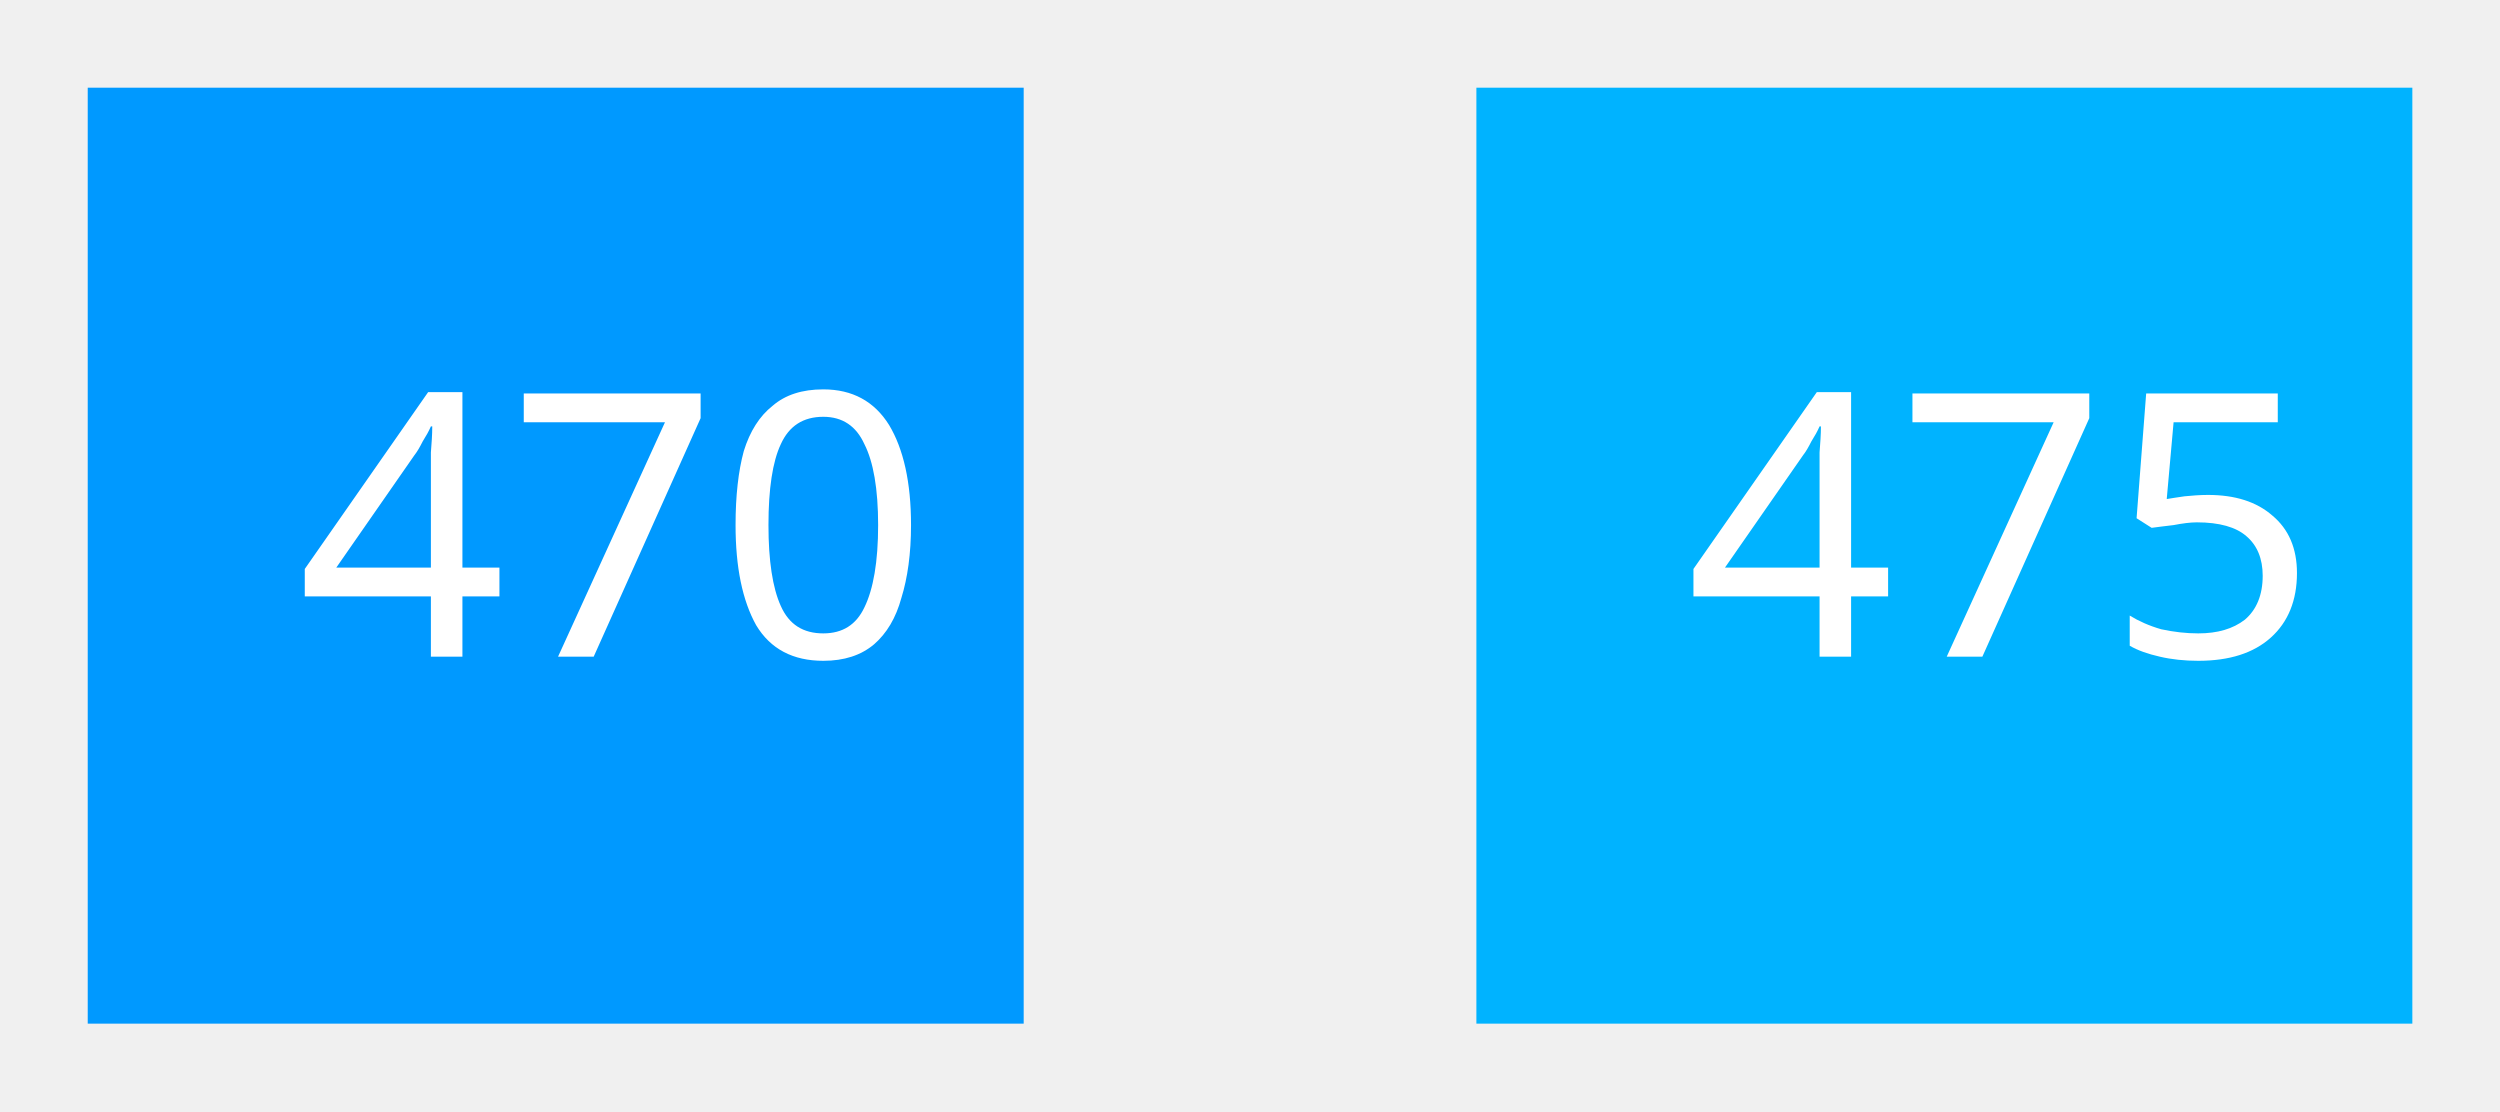
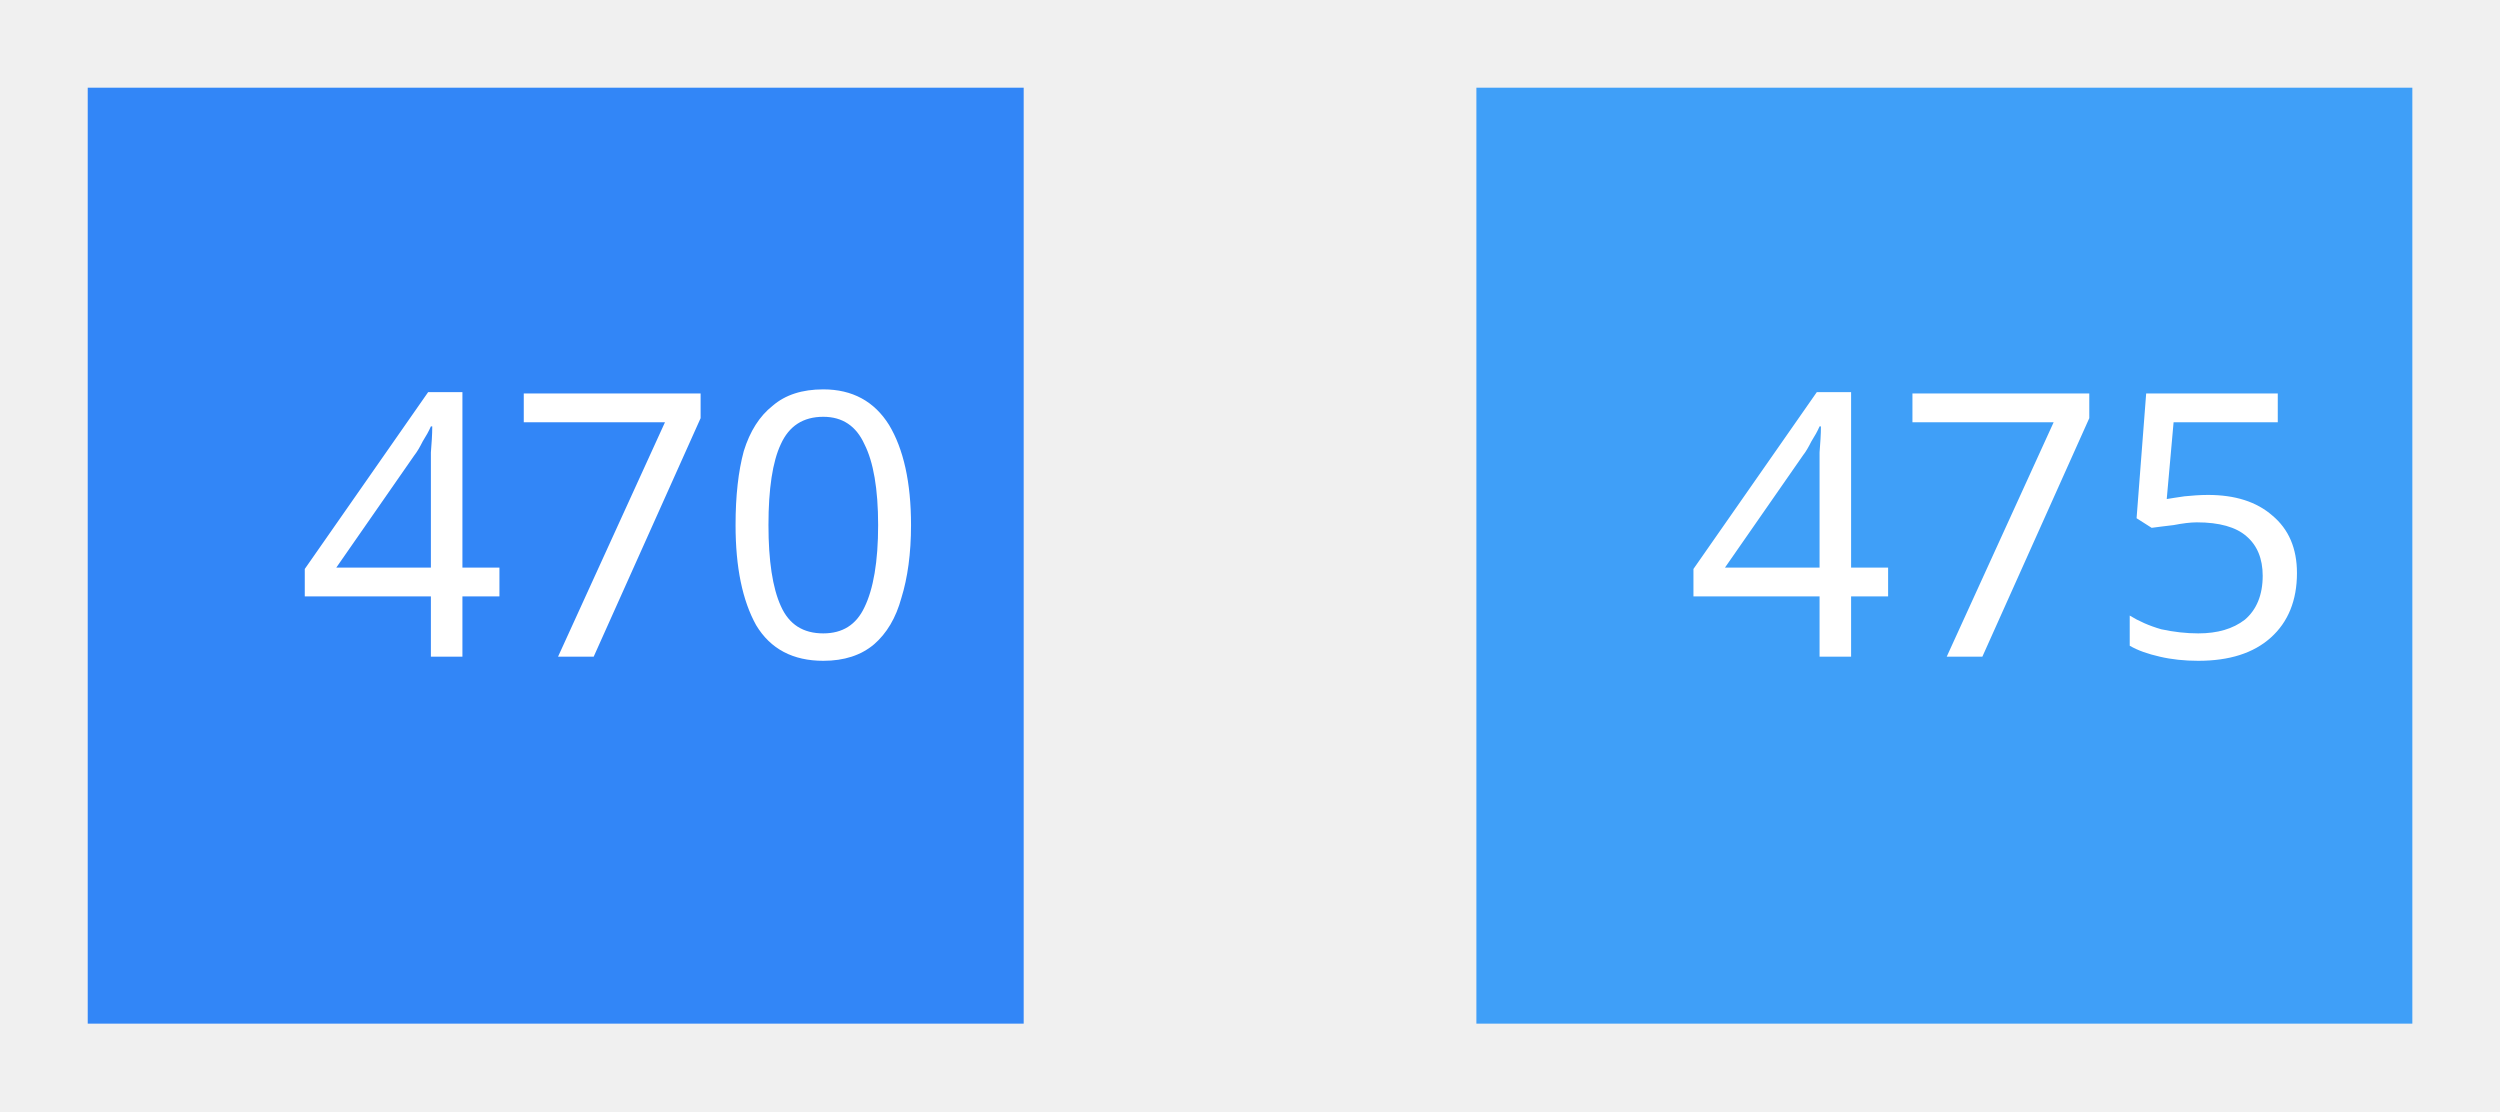
<svg xmlns="http://www.w3.org/2000/svg" xmlns:xlink="http://www.w3.org/1999/xlink" width="28.495mm" height="12.668mm" viewBox="0 0 28.495 12.668" version="1.1" id="svg1919">
  <defs id="defs1916">
    <linearGradient id="linearGradient8062">
      <stop style="stop-color:#f7f7f3;stop-opacity:1" offset="0" id="stop8058" />
      <stop style="stop-color:#554835;stop-opacity:1" offset="1" id="stop8060" />
    </linearGradient>
    <linearGradient id="linearGradient6531">
      <stop style="stop-color:#f7f7f3;stop-opacity:1" offset="0" id="stop6527" />
      <stop style="stop-color:#b09d81;stop-opacity:1" offset="1" id="stop6529" />
    </linearGradient>
    <linearGradient id="linearGradient6184">
      <stop style="stop-color:#88fbd2;stop-opacity:1" offset="0" id="stop6180" />
      <stop style="stop-color:#6ef8ce;stop-opacity:0;" offset="1" id="stop6182" />
    </linearGradient>
    <linearGradient id="linearGradient11644">
      <stop style="stop-color:#ffffff;stop-opacity:1" offset="0" id="stop11640" />
      <stop style="stop-color:#d5cbbc;stop-opacity:1" offset="1" id="stop11642" />
    </linearGradient>
    <linearGradient id="linearGradient8971">
      <stop style="stop-color:#35813b;stop-opacity:1" offset="0" id="stop8967" />
      <stop style="stop-color:#1b441b;stop-opacity:1" offset="1" id="stop8969" />
    </linearGradient>
    <marker style="overflow:visible" id="Arrow1Mend" refX="0" refY="0" orient="auto">
      <path transform="matrix(-0.4,0,0,-0.4,-4,0)" style="fill:context-stroke;fill-rule:evenodd;stroke:context-stroke;stroke-width:1pt" d="M 0,0 5,-5 -12.5,0 5,5 Z" id="path6926" />
    </marker>
    <linearGradient id="linearGradient6579">
      <stop style="stop-color:#6ecaf8;stop-opacity:1;" offset="0" id="stop6575" />
      <stop style="stop-color:#6ecaf8;stop-opacity:0;" offset="1" id="stop6577" />
    </linearGradient>
    <filter style="color-interpolation-filters:sRGB" id="filter6571" x="-0.404" y="-0.404" width="1.809" height="1.809">
      <feGaussianBlur stdDeviation="1.728" id="feGaussianBlur6573" />
    </filter>
    <linearGradient xlink:href="#linearGradient6579" id="linearGradient6581" x1="93.383" y1="100.019" x2="93.383" y2="63.141" gradientUnits="userSpaceOnUse" />
    <radialGradient xlink:href="#linearGradient6579" id="radialGradient8110" cx="105.24" cy="79.818" fx="105.24" fy="79.818" r="0.976" gradientUnits="userSpaceOnUse" gradientTransform="matrix(0.6030273,0,0,0.6030273,38.56063,28.7973)" />
    <radialGradient xlink:href="#linearGradient6579" id="radialGradient8213" gradientUnits="userSpaceOnUse" gradientTransform="matrix(0.6030273,0,0,0.6030273,38.05608,29.25981)" cx="105.24" cy="79.818" fx="105.24" fy="79.818" r="0.976" />
    <radialGradient xlink:href="#linearGradient6579" id="radialGradient8217" gradientUnits="userSpaceOnUse" gradientTransform="matrix(0.6030273,0,0,0.6030273,38.93904,29.13367)" cx="105.24" cy="79.818" fx="105.24" fy="79.818" r="0.976" />
    <radialGradient xlink:href="#linearGradient6579" id="radialGradient8225" gradientUnits="userSpaceOnUse" gradientTransform="matrix(0.6030273,0,0,0.6030273,41.26883,30.01663)" cx="105.24" cy="79.818" fx="105.24" fy="79.818" r="0.976" />
    <linearGradient xlink:href="#linearGradient8971" id="linearGradient8946" gradientUnits="userSpaceOnUse" x1="93.383" y1="100.019" x2="93.383" y2="63.141" gradientTransform="matrix(1,0,0,0.1157899,0,-121.0366)" />
    <filter style="color-interpolation-filters:sRGB" id="filter10713" x="-0.749" y="-0.23" width="2.498" height="1.46">
      <feGaussianBlur stdDeviation="0.674" id="feGaussianBlur10715" />
    </filter>
    <radialGradient xlink:href="#linearGradient6579" id="radialGradient11516" gradientUnits="userSpaceOnUse" gradientTransform="matrix(0.6030273,0,0,0.6030273,40.57859,27.30498)" cx="105.24" cy="79.818" fx="105.24" fy="79.818" r="0.976" />
    <radialGradient xlink:href="#linearGradient6579" id="radialGradient11520" gradientUnits="userSpaceOnUse" gradientTransform="matrix(0.6030273,0,0,0.6030273,41.10776,26.77581)" cx="105.24" cy="79.818" fx="105.24" fy="79.818" r="0.976" />
    <radialGradient xlink:href="#linearGradient11644" id="radialGradient11648" cx="107.048" cy="-101.914" fx="107.048" fy="-101.914" r="3.029" gradientTransform="matrix(1.425518,-0.5377639,0.7487234,1.984734,30.75449,157.9487)" gradientUnits="userSpaceOnUse" />
    <linearGradient xlink:href="#linearGradient6579" id="linearGradient13010" gradientUnits="userSpaceOnUse" x1="93.383" y1="100.019" x2="93.383" y2="63.141" gradientTransform="translate(0,64.4256)" />
    <radialGradient xlink:href="#linearGradient6184" id="radialGradient13384" gradientUnits="userSpaceOnUse" gradientTransform="matrix(0.6030273,0,0,0.6030273,-42.2831,22.18765)" cx="105.24" cy="79.818" fx="105.24" fy="79.818" r="0.976" />
    <radialGradient xlink:href="#linearGradient6184" id="radialGradient13386" gradientUnits="userSpaceOnUse" gradientTransform="matrix(0.6030273,0,0,0.6030273,-42.81226,22.71682)" cx="105.24" cy="79.818" fx="105.24" fy="79.818" r="0.976" />
    <radialGradient xlink:href="#linearGradient8062" id="radialGradient13388" gradientUnits="userSpaceOnUse" gradientTransform="matrix(1.474861,-0.2285547,0.2461109,1.407734,-81.54775,71.25076)" cx="106.882" cy="-101.166" fx="106.882" fy="-101.166" r="3.029" />
    <radialGradient xlink:href="#linearGradient6184" id="radialGradient13392" gradientUnits="userSpaceOnUse" gradientTransform="matrix(0.6030273,0,0,0.6030273,-42.12203,25.42847)" cx="105.24" cy="79.818" fx="105.24" fy="79.818" r="0.976" />
    <radialGradient xlink:href="#linearGradient6184" id="radialGradient13394" gradientUnits="userSpaceOnUse" gradientTransform="matrix(0.6030273,0,0,0.6030273,-44.45182,24.5455)" cx="105.24" cy="79.818" fx="105.24" fy="79.818" r="0.976" />
    <radialGradient xlink:href="#linearGradient6184" id="radialGradient13396" gradientUnits="userSpaceOnUse" gradientTransform="matrix(0.6030273,0,0,0.6030273,-45.33478,24.67164)" cx="105.24" cy="79.818" fx="105.24" fy="79.818" r="0.976" />
    <radialGradient xlink:href="#linearGradient6184" id="radialGradient13398" gradientUnits="userSpaceOnUse" gradientTransform="matrix(0.6030273,0,0,0.6030273,-44.83023,24.20914)" cx="105.24" cy="79.818" fx="105.24" fy="79.818" r="0.976" />
    <radialGradient xlink:href="#linearGradient6184" id="radialGradient1633" gradientUnits="userSpaceOnUse" gradientTransform="matrix(0.6030273,0,0,0.6030273,-7.896497,-103.9098)" cx="105.24" cy="79.818" fx="105.24" fy="79.818" r="0.976" />
    <radialGradient xlink:href="#linearGradient6184" id="radialGradient1635" gradientUnits="userSpaceOnUse" gradientTransform="matrix(0.6030273,0,0,0.6030273,-8.77946,-103.7836)" cx="105.24" cy="79.818" fx="105.24" fy="79.818" r="0.976" />
    <radialGradient xlink:href="#linearGradient6184" id="radialGradient1637" gradientUnits="userSpaceOnUse" gradientTransform="matrix(0.6030273,0,0,0.6030273,-8.27491,-104.2461)" cx="105.24" cy="79.818" fx="105.24" fy="79.818" r="0.976" />
    <radialGradient xlink:href="#linearGradient6184" id="radialGradient1643" gradientUnits="userSpaceOnUse" gradientTransform="matrix(0.6030273,0,0,0.6030273,-124.2983,-6.871051)" cx="105.24" cy="79.818" fx="105.24" fy="79.818" r="0.976" />
    <radialGradient xlink:href="#linearGradient6184" id="radialGradient1645" gradientUnits="userSpaceOnUse" gradientTransform="matrix(0.6030273,0,0,0.6030273,-124.8275,-6.341884)" cx="105.24" cy="79.818" fx="105.24" fy="79.818" r="0.976" />
    <radialGradient xlink:href="#linearGradient6184" id="radialGradient1653" gradientUnits="userSpaceOnUse" gradientTransform="matrix(0.6030273,0,0,0.6030273,-38.49634,29.4725)" cx="105.24" cy="79.818" fx="105.24" fy="79.818" r="0.976" />
    <radialGradient xlink:href="#linearGradient6184" id="radialGradient1659" gradientUnits="userSpaceOnUse" gradientTransform="matrix(0.6030273,0,0,0.6030273,14.92084,-42.80342)" cx="105.24" cy="79.818" fx="105.24" fy="79.818" r="0.976" />
    <radialGradient xlink:href="#linearGradient6184" id="radialGradient1661" gradientUnits="userSpaceOnUse" gradientTransform="matrix(0.6030273,0,0,0.6030273,14.39167,-42.27425)" cx="105.24" cy="79.818" fx="105.24" fy="79.818" r="0.976" />
    <radialGradient xlink:href="#linearGradient6184" id="radialGradient6186" cx="30.168" cy="93.913" fx="30.168" fy="93.913" r="0.589" gradientUnits="userSpaceOnUse" gradientTransform="translate(-12.52291,-24.25697)" />
    <radialGradient xlink:href="#linearGradient6531" id="radialGradient6872" gradientUnits="userSpaceOnUse" gradientTransform="matrix(1.474861,-0.2285547,0.2461109,1.407734,-81.54775,71.25076)" cx="106.882" cy="-101.166" fx="106.882" fy="-101.166" r="3.029" />
    <radialGradient xlink:href="#linearGradient6184" id="radialGradient7773" gradientUnits="userSpaceOnUse" gradientTransform="matrix(0.6030273,0,0,0.6030273,-42.81226,22.71682)" cx="105.24" cy="79.818" fx="105.24" fy="79.818" r="0.976" />
    <radialGradient xlink:href="#linearGradient6184" id="radialGradient7775" gradientUnits="userSpaceOnUse" gradientTransform="matrix(0.6030273,0,0,0.6030273,-42.2831,22.18765)" cx="105.24" cy="79.818" fx="105.24" fy="79.818" r="0.976" />
    <radialGradient xlink:href="#linearGradient6184" id="radialGradient7779" gradientUnits="userSpaceOnUse" gradientTransform="matrix(0.6030273,0,0,0.6030273,-28.30383,45.93963)" cx="105.24" cy="79.818" fx="105.24" fy="79.818" r="0.976" />
  </defs>
  <g id="layer1" transform="translate(-28.90511,-131.3705)">
    <circle style="opacity:0.734;mix-blend-mode:normal;fill:#88d8fb;fill-opacity:1;stroke:none;stroke-width:0.5;filter:url(#filter6571)" id="circle3615" cx="52.173" cy="96.628" r="5.127" />
    <circle style="opacity:0.705;mix-blend-mode:normal;fill:#88fbb5;fill-opacity:1;stroke:none;stroke-width:0.5;filter:url(#filter6571)" id="circle2165" cx="34.225" cy="96.628" r="5.127" />
    <rect style="opacity:0.499;fill:url(#linearGradient6581);fill-opacity:1;stroke:none;stroke-width:0.558;stroke-opacity:1" id="rect3906" width="33.92" height="52.202" x="77.212" y="61.691" />
    <circle style="fill:#e8dec4;fill-opacity:1;stroke:#dbcca3;stroke-width:0.5;stroke-opacity:1" id="circle4144" cx="137.653" cy="98.211" r="15.382" />
    <path style="fill:#fcfaf7;fill-opacity:1;stroke:#dbcca3;stroke-width:0.5;stroke-opacity:1" id="circle4437" d="m 123.905,105.111 a 15.382,15.382 0 0 1 0.477,-14.677 l 13.272,7.777 z" />
    <ellipse style="fill:#795b2e;fill-opacity:1;stroke:none;stroke-width:1.036;stroke-opacity:1" id="path5293" cx="124.914" cy="97.916" rx="2.65" ry="5.966" />
    <ellipse style="fill:#332613;fill-opacity:1;stroke:none;stroke-width:0.565;stroke-opacity:1" id="ellipse5411" cx="124.457" cy="97.916" rx="1.445" ry="3.254" />
    <ellipse style="fill:#e7f6fe;fill-opacity:1;stroke:none;stroke-width:0.389;stroke-opacity:1" id="ellipse7188" cx="125.712" cy="95.348" rx="1.236" ry="1.802" />
    <circle style="mix-blend-mode:normal;fill:#fcd9ae;fill-opacity:1;stroke:none;stroke-width:0.5;filter:url(#filter6571)" id="path6357" cx="83.726" cy="77.663" r="5.127" />
    <g id="path6783">
      <path style="color:#000000;fill:#59a1c9;-inkscape-stroke:none" d="m 89.455,78.312 v 0.234 h 8.867 V 78.312 Z" id="path10902" />
      <g id="g10890">
        <g id="path10892">
          <path style="color:#000000;fill:#59a1c9;fill-rule:evenodd;stroke-width:0.094pt;-inkscape-stroke:none" d="m 97.387,78.429 -0.468,0.468 1.638,-0.468 -1.638,-0.468 z" id="path10896" />
          <path style="color:#000000;fill:#59a1c9;fill-rule:evenodd;-inkscape-stroke:none" d="m 96.705,77.834 0.596,0.596 -0.596,0.594 2.08,-0.594 z m 0.43,0.254 1.195,0.342 -1.195,0.34 0.342,-0.34 -0.045,-0.045 z" id="path10898" />
        </g>
      </g>
    </g>
    <g id="path7265">
      <path style="color:#000000;fill:#59c96d;-inkscape-stroke:none" d="m 89.455,77.072 v 0.234 h 9.766 v -0.234 z" id="path10920" />
      <g id="g10908">
        <g id="path10910">
          <path style="color:#000000;fill:#59c96d;fill-rule:evenodd;stroke-width:0.094pt;-inkscape-stroke:none" d="m 98.284,77.19 -0.468,0.468 1.638,-0.468 -1.638,-0.468 z" id="path10914" />
          <path style="color:#000000;fill:#59c96d;fill-rule:evenodd;-inkscape-stroke:none" d="m 97.602,76.596 0.594,0.594 -0.594,0.594 2.08,-0.594 z m 0.43,0.252 1.195,0.342 -1.195,0.342 0.342,-0.342 -0.045,-0.045 z" id="path10916" />
        </g>
      </g>
    </g>
    <g id="path7267">
      <path style="color:#000000;fill:#c96259;-inkscape-stroke:none" d="m 89.455,75.816 v 0.232 h 7.293 v -0.232 z" id="path10938" />
      <g id="g10926">
        <g id="path10928">
          <path style="color:#000000;fill:#c96259;fill-rule:evenodd;stroke-width:0.094pt;-inkscape-stroke:none" d="m 95.812,75.933 -0.468,0.468 1.638,-0.468 -1.638,-0.468 z" id="path10932" />
          <path style="color:#000000;fill:#c96259;fill-rule:evenodd;-inkscape-stroke:none" d="m 95.131,75.338 0.594,0.596 -0.594,0.594 2.078,-0.594 z m 0.428,0.254 1.197,0.342 -1.195,0.34 0.34,-0.34 -0.045,-0.045 z" id="path10934" />
        </g>
      </g>
    </g>
    <g id="path7542">
      <path style="color:#000000;fill:#b859c9;-inkscape-stroke:none" d="m 89.455,79.561 v 0.234 h 6.377 v -0.234 z" id="path10956" />
      <g id="g10944">
        <g id="path10946">
          <path style="color:#000000;fill:#b859c9;fill-rule:evenodd;stroke-width:0.094pt;-inkscape-stroke:none" d="m 94.896,79.677 -0.468,0.468 1.638,-0.468 -1.638,-0.468 z" id="path10950" />
          <path style="color:#000000;fill:#b859c9;fill-rule:evenodd;-inkscape-stroke:none" d="m 94.215,79.084 0.594,0.594 -0.594,0.594 2.078,-0.594 z m 0.43,0.252 1.195,0.34 -1.195,0.342 0.34,-0.34 -0.043,-0.045 z" id="path10952" />
        </g>
      </g>
    </g>
    <circle style="fill:url(#radialGradient8110);fill-opacity:1;stroke:none;stroke-width:0.16;stroke-miterlimit:4;stroke-dasharray:none;stroke-opacity:1" id="path7996" cx="102.023" cy="76.93" r="0.589" />
    <circle style="fill:url(#radialGradient8213);fill-opacity:1;stroke:none;stroke-width:0.16;stroke-miterlimit:4;stroke-dasharray:none;stroke-opacity:1" id="circle8211" cx="101.518" cy="77.392" r="0.589" />
    <circle style="fill:url(#radialGradient8217);fill-opacity:1;stroke:none;stroke-width:0.16;stroke-miterlimit:4;stroke-dasharray:none;stroke-opacity:1" id="circle8215" cx="102.401" cy="77.266" r="0.589" />
    <circle style="fill:url(#radialGradient8225);fill-opacity:1;stroke:none;stroke-width:0.16;stroke-miterlimit:4;stroke-dasharray:none;stroke-opacity:1" id="circle8223" cx="104.731" cy="78.149" r="0.589" />
    <circle style="opacity:1;fill:#f4f1d0;fill-opacity:1;stroke:none;stroke-width:0.265;stroke-miterlimit:4;stroke-dasharray:none;stroke-opacity:1" id="path8259" cx="83.781" cy="77.783" r="2.161" />
    <g id="g8762" transform="rotate(90,97.59217,87.7693)">
      <g id="path8750">
        <path style="color:#000000;fill:#59a1c9;-inkscape-stroke:none" d="M 90.123,83.078 V 83.312 h 8.326 v -0.234 z" id="path10974" />
        <g id="g10962">
          <g id="path10964">
            <path style="color:#000000;fill:#59a1c9;fill-rule:evenodd;stroke-width:0.094pt;-inkscape-stroke:none" d="m 97.514,83.195 -0.468,0.468 1.638,-0.468 -1.638,-0.468 z" id="path10968" />
            <path style="color:#000000;fill:#59a1c9;fill-rule:evenodd;-inkscape-stroke:none" d="m 96.832,82.602 0.592,0.594 -0.592,0.594 2.078,-0.594 z m 0.428,0.252 1.195,0.342 -1.195,0.342 0.342,-0.342 -0.043,-0.045 z" id="path10970" />
          </g>
        </g>
      </g>
      <g id="path8752">
        <path style="color:#000000;fill:#59c96d;-inkscape-stroke:none" d="m 90.123,81.838 v 0.234 h 5.18 v -0.234 z" id="path10992" />
        <g id="g10980">
          <g id="path10982">
            <path style="color:#000000;fill:#59c96d;fill-rule:evenodd;stroke-width:0.094pt;-inkscape-stroke:none" d="m 94.368,81.956 -0.468,0.468 1.638,-0.468 -1.638,-0.468 z" id="path10986" />
            <path style="color:#000000;fill:#59c96d;fill-rule:evenodd;-inkscape-stroke:none" d="m 93.686,81.361 0.594,0.594 -0.594,0.594 2.078,-0.594 z m 0.428,0.252 1.197,0.342 -1.197,0.342 0.342,-0.342 -0.043,-0.043 z" id="path10988" />
          </g>
        </g>
      </g>
      <g id="path8754">
        <path style="color:#000000;fill:#c96259;-inkscape-stroke:none" d="m 90.123,80.582 v 0.234 h 3.893 v -0.234 z" id="path11010" />
        <g id="g10998">
          <g id="path11000">
            <path style="color:#000000;fill:#c96259;fill-rule:evenodd;stroke-width:0.094pt;-inkscape-stroke:none" d="m 93.079,80.699 -0.468,0.468 1.638,-0.468 -1.638,-0.468 z" id="path11004" />
            <path style="color:#000000;fill:#c96259;fill-rule:evenodd;-inkscape-stroke:none" d="m 92.396,80.105 0.594,0.594 -0.594,0.594 2.08,-0.594 z m 0.428,0.252 1.197,0.342 -1.197,0.342 0.344,-0.342 -0.045,-0.045 z" id="path11006" />
          </g>
        </g>
      </g>
      <g id="path8756">
        <path style="color:#000000;fill:#b859c9;-inkscape-stroke:none" d="m 90.123,84.326 v 0.234 h 10.125 v -0.234 z" id="path11028" />
        <g id="g11016">
          <g id="path11018">
            <path style="color:#000000;fill:#b859c9;fill-rule:evenodd;stroke-width:0.094pt;-inkscape-stroke:none" d="m 99.312,84.443 -0.468,0.468 1.638,-0.468 -1.638,-0.468 z" id="path11022" />
            <path style="color:#000000;fill:#b859c9;fill-rule:evenodd;-inkscape-stroke:none" d="m 98.629,83.85 0.594,0.594 -0.594,0.594 2.08,-0.594 z m 0.43,0.252 1.195,0.342 -1.195,0.342 0.342,-0.342 -0.045,-0.045 z" id="path11024" />
          </g>
        </g>
      </g>
    </g>
    <rect style="fill:url(#linearGradient8946);fill-opacity:1;stroke:none;stroke-width:0.19;stroke-opacity:1" id="rect8944" width="33.92" height="6.044" x="77.212" y="-113.893" transform="scale(1,-1)" />
    <g id="g9482" transform="matrix(0,-1,-1,0,201.0084,192.2231)">
      <g id="path9470">
        <path style="color:#000000;fill:#59a1c9;-inkscape-stroke:none" d="m 88.676,99.172 v 0.234 h 8.867 v -0.234 z" id="path11046" />
        <g id="g11034">
          <g id="path11036">
            <path style="color:#000000;fill:#59a1c9;fill-rule:evenodd;stroke-width:0.094pt;-inkscape-stroke:none" d="m 96.608,99.289 -0.468,0.468 1.638,-0.468 -1.638,-0.468 z" id="path11040" />
            <path style="color:#000000;fill:#59a1c9;fill-rule:evenodd;-inkscape-stroke:none" d="m 95.926,98.695 0.594,0.594 -0.594,0.594 2.078,-0.594 z m 0.428,0.252 1.195,0.342 -1.195,0.342 0.342,-0.342 -0.043,-0.045 z" id="path11042" />
          </g>
        </g>
      </g>
      <g id="path9472">
        <path style="color:#000000;fill:#59c96d;-inkscape-stroke:none" d="m 88.676,97.934 v 0.232 h 9.766 v -0.232 z" id="path11064" />
        <g id="g11052">
          <g id="path11054">
            <path style="color:#000000;fill:#59c96d;fill-rule:evenodd;stroke-width:0.094pt;-inkscape-stroke:none" d="m 97.505,98.05 -0.468,0.468 1.638,-0.468 -1.638,-0.468 z" id="path11058" />
            <path style="color:#000000;fill:#59c96d;fill-rule:evenodd;-inkscape-stroke:none" d="m 96.822,97.455 0.596,0.596 -0.596,0.594 2.08,-0.596 z m 0.43,0.254 1.197,0.342 -1.197,0.34 0.342,-0.342 -0.045,-0.043 z" id="path11060" />
          </g>
        </g>
      </g>
      <g id="path9474">
        <path style="color:#000000;fill:#c96259;-inkscape-stroke:none" d="m 88.676,96.676 v 0.234 h 7.293 v -0.234 z" id="path11082" />
        <g id="g11070">
          <g id="path11072">
            <path style="color:#000000;fill:#c96259;fill-rule:evenodd;stroke-width:0.094pt;-inkscape-stroke:none" d="m 95.033,96.793 -0.468,0.468 1.638,-0.468 -1.638,-0.468 z" id="path11076" />
            <path style="color:#000000;fill:#c96259;fill-rule:evenodd;-inkscape-stroke:none" d="m 94.352,96.199 0.592,0.594 -0.592,0.594 2.078,-0.594 z m 0.428,0.252 1.195,0.342 -1.195,0.342 0.342,-0.342 -0.045,-0.045 z" id="path11078" />
          </g>
        </g>
      </g>
      <g id="path9476">
        <path style="color:#000000;fill:#b859c9;-inkscape-stroke:none" d="m 88.676,100.42 v 0.234 h 6.377 v -0.234 z" id="path11100" />
        <g id="g11088">
          <g id="path11090">
            <path style="color:#000000;fill:#b859c9;fill-rule:evenodd;stroke-width:0.094pt;-inkscape-stroke:none" d="m 94.117,100.537 -0.468,0.468 1.638,-0.468 -1.638,-0.468 z" id="path11094" />
            <path style="color:#000000;fill:#b859c9;fill-rule:evenodd;-inkscape-stroke:none" d="m 93.436,99.943 0.592,0.594 -0.592,0.594 2.078,-0.594 z m 0.428,0.252 1.195,0.342 -1.195,0.342 0.342,-0.342 -0.045,-0.045 z" id="path11096" />
          </g>
        </g>
      </g>
    </g>
    <ellipse style="mix-blend-mode:normal;fill:#133014;fill-opacity:1;stroke:none;stroke-width:0.063;stroke-opacity:1;filter:url(#filter10713)" id="ellipse9974" cx="-111.781" cy="-102.334" transform="matrix(0,-0.9001925,-1.263863,0,-24.98071,10.51566)" rx="1.081" ry="3.515" />
    <ellipse style="fill:url(#radialGradient11648);fill-opacity:1;stroke:#dbcca3;stroke-width:0.1;stroke-opacity:1" id="path9694" cx="107.64" cy="-102.334" transform="rotate(90)" rx="2.979" ry="3.152" />
    <ellipse style="fill:#795b2e;fill-opacity:1;stroke:none;stroke-width:0.392;stroke-opacity:1" id="ellipse9696" cx="105.845" cy="-102.396" rx="1.003" ry="2.258" transform="rotate(90)" />
    <ellipse style="fill:#332613;fill-opacity:1;stroke:none;stroke-width:0.214;stroke-opacity:1" id="ellipse9698" cx="105.672" cy="-102.396" rx="0.547" ry="1.232" transform="rotate(90)" />
    <ellipse style="fill:#e7f6fe;fill-opacity:1;stroke:none;stroke-width:0.147;stroke-opacity:1" id="ellipse9700" cx="106.147" cy="-103.368" rx="0.468" ry="0.682" transform="rotate(90)" />
    <circle style="fill:url(#radialGradient11516);fill-opacity:1;stroke:none;stroke-width:0.16;stroke-miterlimit:4;stroke-dasharray:none;stroke-opacity:1" id="circle11514" cx="104.041" cy="75.437" r="0.589" />
    <circle style="fill:url(#radialGradient11520);fill-opacity:1;stroke:none;stroke-width:0.16;stroke-miterlimit:4;stroke-dasharray:none;stroke-opacity:1" id="circle11518" cx="104.57" cy="74.908" r="0.589" />
    <rect style="fill:url(#linearGradient13010);fill-opacity:1;stroke:none;stroke-width:0.558;stroke-opacity:1" id="rect13008" width="33.92" height="52.202" x="77.212" y="126.117" />
    <circle style="mix-blend-mode:normal;fill:#eefb88;fill-opacity:1;stroke:none;stroke-width:0.5;filter:url(#filter6571)" id="circle13208" cx="15.847" cy="96.628" r="5.127" />
    <circle style="opacity:1;fill:#f4f1d0;fill-opacity:1;stroke:none;stroke-width:0.265;stroke-miterlimit:4;stroke-dasharray:none;stroke-opacity:1" id="circle13266" cx="15.901" cy="96.748" r="2.161" />
    <g id="g13316" transform="rotate(90,69.28396,49.351)">
      <g id="g13278">
        <path style="color:#000000;fill:#59a1c9;-inkscape-stroke:none" d="M 90.123,83.078 V 83.312 h 8.326 v -0.234 z" id="path13268" />
        <g id="g13276">
          <g id="g13274">
            <path style="color:#000000;fill:#59a1c9;fill-rule:evenodd;stroke-width:0.094pt;-inkscape-stroke:none" d="m 97.514,83.195 -0.468,0.468 1.638,-0.468 -1.638,-0.468 z" id="path13270" />
            <path style="color:#000000;fill:#59a1c9;fill-rule:evenodd;-inkscape-stroke:none" d="m 96.832,82.602 0.592,0.594 -0.592,0.594 2.078,-0.594 z m 0.428,0.252 1.195,0.342 -1.195,0.342 0.342,-0.342 -0.043,-0.045 z" id="path13272" />
          </g>
        </g>
      </g>
      <g id="g13290">
        <path style="color:#000000;fill:#59c96d;-inkscape-stroke:none" d="m 90.123,81.838 v 0.234 h 5.18 v -0.234 z" id="path13280" />
        <g id="g13288">
          <g id="g13286">
            <path style="color:#000000;fill:#59c96d;fill-rule:evenodd;stroke-width:0.094pt;-inkscape-stroke:none" d="m 94.368,81.956 -0.468,0.468 1.638,-0.468 -1.638,-0.468 z" id="path13282" />
            <path style="color:#000000;fill:#59c96d;fill-rule:evenodd;-inkscape-stroke:none" d="m 93.686,81.361 0.594,0.594 -0.594,0.594 2.078,-0.594 z m 0.428,0.252 1.197,0.342 -1.197,0.342 0.342,-0.342 -0.043,-0.043 z" id="path13284" />
          </g>
        </g>
      </g>
      <g id="g13302">
        <path style="color:#000000;fill:#c96259;-inkscape-stroke:none" d="m 90.123,80.582 v 0.234 h 3.893 v -0.234 z" id="path13292" />
        <g id="g13300">
          <g id="g13298">
            <path style="color:#000000;fill:#c96259;fill-rule:evenodd;stroke-width:0.094pt;-inkscape-stroke:none" d="m 93.079,80.699 -0.468,0.468 1.638,-0.468 -1.638,-0.468 z" id="path13294" />
            <path style="color:#000000;fill:#c96259;fill-rule:evenodd;-inkscape-stroke:none" d="m 92.396,80.105 0.594,0.594 -0.594,0.594 2.08,-0.594 z m 0.428,0.252 1.197,0.342 -1.197,0.342 0.344,-0.342 -0.045,-0.045 z" id="path13296" />
          </g>
        </g>
      </g>
      <g id="g13314">
        <path style="color:#000000;fill:#b859c9;-inkscape-stroke:none" d="m 90.123,84.326 v 0.234 h 10.125 v -0.234 z" id="path13304" />
        <g id="g13312">
          <g id="g13310">
            <path style="color:#000000;fill:#b859c9;fill-rule:evenodd;stroke-width:0.094pt;-inkscape-stroke:none" d="m 99.312,84.443 -0.468,0.468 1.638,-0.468 -1.638,-0.468 z" id="path13306" />
            <path style="color:#000000;fill:#b859c9;fill-rule:evenodd;-inkscape-stroke:none" d="m 98.629,83.85 0.594,0.594 -0.594,0.594 2.08,-0.594 z m 0.43,0.252 1.195,0.342 -1.195,0.342 0.342,-0.342 -0.045,-0.045 z" id="path13308" />
          </g>
        </g>
      </g>
    </g>
    <g id="g1408" transform="translate(0,24.84861)">
      <g id="g13220" transform="translate(-69.467,18.96511)">
        <path style="color:#000000;fill:#59a1c9;-inkscape-stroke:none" d="m 89.455,78.312 v 0.234 h 8.867 V 78.312 Z" id="path13210" />
        <g id="g13218">
          <g id="g13216">
            <path style="color:#000000;fill:#59a1c9;fill-rule:evenodd;stroke-width:0.094pt;-inkscape-stroke:none" d="m 97.387,78.429 -0.468,0.468 1.638,-0.468 -1.638,-0.468 z" id="path13212" />
            <path style="color:#000000;fill:#59a1c9;fill-rule:evenodd;-inkscape-stroke:none" d="m 96.705,77.834 0.596,0.596 -0.596,0.594 2.08,-0.594 z m 0.43,0.254 1.195,0.342 -1.195,0.34 0.342,-0.34 -0.045,-0.045 z" id="path13214" />
          </g>
        </g>
      </g>
      <g id="g13232" transform="translate(-69.467,18.96511)">
        <path style="color:#000000;fill:#59c96d;-inkscape-stroke:none" d="m 89.455,77.072 v 0.234 h 9.766 v -0.234 z" id="path13222" />
        <g id="g13230">
          <g id="g13228">
            <path style="color:#000000;fill:#59c96d;fill-rule:evenodd;stroke-width:0.094pt;-inkscape-stroke:none" d="m 98.284,77.19 -0.468,0.468 1.638,-0.468 -1.638,-0.468 z" id="path13224" />
            <path style="color:#000000;fill:#59c96d;fill-rule:evenodd;-inkscape-stroke:none" d="m 97.602,76.596 0.594,0.594 -0.594,0.594 2.08,-0.594 z m 0.43,0.252 1.195,0.342 -1.195,0.342 0.342,-0.342 -0.045,-0.045 z" id="path13226" />
          </g>
        </g>
      </g>
      <g id="g13244" transform="translate(-69.99617,18.96511)">
        <path style="color:#000000;fill:#c96259;-inkscape-stroke:none" d="m 89.455,75.816 v 0.232 h 7.293 v -0.232 z" id="path13234" />
        <g id="g13242">
          <g id="g13240">
            <path style="color:#000000;fill:#c96259;fill-rule:evenodd;stroke-width:0.094pt;-inkscape-stroke:none" d="m 95.812,75.933 -0.468,0.468 1.638,-0.468 -1.638,-0.468 z" id="path13236" />
            <path style="color:#000000;fill:#c96259;fill-rule:evenodd;-inkscape-stroke:none" d="m 95.131,75.338 0.594,0.596 -0.594,0.594 2.078,-0.594 z m 0.428,0.254 1.197,0.342 -1.195,0.34 0.34,-0.34 -0.045,-0.045 z" id="path13238" />
          </g>
        </g>
      </g>
      <g id="g13256" transform="translate(-69.99617,18.96511)">
        <path style="color:#000000;fill:#b859c9;-inkscape-stroke:none" d="m 89.455,79.561 v 0.234 h 6.377 v -0.234 z" id="path13246" />
        <g id="g13254">
          <g id="g13252">
            <path style="color:#000000;fill:#b859c9;fill-rule:evenodd;stroke-width:0.094pt;-inkscape-stroke:none" d="m 94.896,79.677 -0.468,0.468 1.638,-0.468 -1.638,-0.468 z" id="path13248" />
            <path style="color:#000000;fill:#b859c9;fill-rule:evenodd;-inkscape-stroke:none" d="m 94.215,79.084 0.594,0.594 -0.594,0.594 2.078,-0.594 z m 0.43,0.252 1.195,0.34 -1.195,0.342 0.34,-0.34 -0.043,-0.045 z" id="path13250" />
          </g>
        </g>
      </g>
      <g id="g13330" transform="matrix(-1,0,0,1,133.7394,-1.864369)">
        <path style="color:#000000;fill:#59a1c9;-inkscape-stroke:none" d="m 88.676,99.172 v 0.234 h 8.867 v -0.234 z" id="path13320" />
        <g id="g13328">
          <g id="g13326">
            <path style="color:#000000;fill:#59a1c9;fill-rule:evenodd;stroke-width:0.094pt;-inkscape-stroke:none" d="m 96.608,99.289 -0.468,0.468 1.638,-0.468 -1.638,-0.468 z" id="path13322" />
            <path style="color:#000000;fill:#59a1c9;fill-rule:evenodd;-inkscape-stroke:none" d="m 95.926,98.695 0.594,0.594 -0.594,0.594 2.078,-0.594 z m 0.428,0.252 1.195,0.342 -1.195,0.342 0.342,-0.342 -0.043,-0.045 z" id="path13324" />
          </g>
        </g>
      </g>
      <g id="g13342" transform="matrix(-1,0,0,1,133.7394,-1.864369)">
        <path style="color:#000000;fill:#59c96d;-inkscape-stroke:none" d="m 88.676,97.934 v 0.232 h 9.766 v -0.232 z" id="path13332" />
        <g id="g13340">
          <g id="g13338">
            <path style="color:#000000;fill:#59c96d;fill-rule:evenodd;stroke-width:0.094pt;-inkscape-stroke:none" d="m 97.505,98.05 -0.468,0.468 1.638,-0.468 -1.638,-0.468 z" id="path13334" />
            <path style="color:#000000;fill:#59c96d;fill-rule:evenodd;-inkscape-stroke:none" d="m 96.822,97.455 0.596,0.596 -0.596,0.594 2.08,-0.596 z m 0.43,0.254 1.197,0.342 -1.197,0.34 0.342,-0.342 -0.045,-0.043 z" id="path13336" />
          </g>
        </g>
      </g>
      <g id="g13354" transform="matrix(-1,0,0,1,134.2685,-1.864369)">
        <path style="color:#000000;fill:#c96259;-inkscape-stroke:none" d="m 88.676,96.676 v 0.234 h 7.293 v -0.234 z" id="path13344" />
        <g id="g13352">
          <g id="g13350">
            <path style="color:#000000;fill:#c96259;fill-rule:evenodd;stroke-width:0.094pt;-inkscape-stroke:none" d="m 95.033,96.793 -0.468,0.468 1.638,-0.468 -1.638,-0.468 z" id="path13346" />
            <path style="color:#000000;fill:#c96259;fill-rule:evenodd;-inkscape-stroke:none" d="m 94.352,96.199 0.592,0.594 -0.592,0.594 2.078,-0.594 z m 0.428,0.252 1.195,0.342 -1.195,0.342 0.342,-0.342 -0.045,-0.045 z" id="path13348" />
          </g>
        </g>
      </g>
      <g id="g13366" transform="matrix(-1,0,0,1,134.2685,-1.864369)">
        <path style="color:#000000;fill:#b859c9;-inkscape-stroke:none" d="m 88.676,100.42 v 0.234 h 6.377 v -0.234 z" id="path13356" />
        <g id="g13364">
          <g id="g13362">
            <path style="color:#000000;fill:#b859c9;fill-rule:evenodd;stroke-width:0.094pt;-inkscape-stroke:none" d="m 94.117,100.537 -0.468,0.468 1.638,-0.468 -1.638,-0.468 z" id="path13358" />
            <path style="color:#000000;fill:#b859c9;fill-rule:evenodd;-inkscape-stroke:none" d="m 93.436,99.943 0.592,0.594 -0.592,0.594 2.078,-0.594 z m 0.428,0.252 1.195,0.342 -1.195,0.342 0.342,-0.342 -0.045,-0.045 z" id="path13360" />
          </g>
        </g>
      </g>
    </g>
    <g id="g6860" transform="matrix(0.5347601,0,0,0.5347601,24.05136,45.23396)">
      <ellipse style="fill:url(#radialGradient13388);fill-opacity:1;stroke:#dbcca3;stroke-width:0.079;stroke-opacity:1" id="ellipse13372" cx="51.736" cy="-96.81" rx="2.396" ry="2.465" transform="scale(1,-1)" />
      <ellipse style="fill:#795b2e;fill-opacity:1;stroke:none;stroke-width:0.297;stroke-opacity:1" id="ellipse13374" cx="50.145" cy="96.789" rx="0.807" ry="1.612" />
      <ellipse style="fill:#332613;fill-opacity:1;stroke:none;stroke-width:0.162;stroke-opacity:1" id="ellipse13376" cx="50.006" cy="96.789" rx="0.44" ry="0.879" />
      <ellipse style="fill:#e7f6fe;fill-opacity:1;stroke:none;stroke-width:0.111;stroke-opacity:1" id="ellipse13378" cx="50.388" cy="96.095" rx="0.376" ry="0.487" />
    </g>
    <g id="g7763" transform="translate(14.13674,24.05976)">
      <circle style="fill:url(#radialGradient13398);fill-opacity:1;stroke:none;stroke-width:0.16;stroke-miterlimit:4;stroke-dasharray:none;stroke-opacity:1" id="circle13258" cx="18.632" cy="72.341" r="0.589" />
      <circle style="fill:url(#radialGradient13396);fill-opacity:1;stroke:none;stroke-width:0.16;stroke-miterlimit:4;stroke-dasharray:none;stroke-opacity:1" id="circle13260" cx="18.128" cy="72.804" r="0.589" />
      <circle style="fill:url(#radialGradient13394);fill-opacity:1;stroke:none;stroke-width:0.16;stroke-miterlimit:4;stroke-dasharray:none;stroke-opacity:1" id="circle13262" cx="19.011" cy="72.678" r="0.589" />
    </g>
    <circle style="fill:url(#radialGradient13392);fill-opacity:1;stroke:none;stroke-width:0.16;stroke-miterlimit:4;stroke-dasharray:none;stroke-opacity:1" id="circle13264" cx="21.34" cy="73.561" r="0.589" />
    <circle style="fill:url(#radialGradient13386);fill-opacity:1;stroke:none;stroke-width:0.16;stroke-miterlimit:4;stroke-dasharray:none;stroke-opacity:1" id="circle13380" cx="20.65" cy="70.849" r="0.589" />
    <circle style="fill:url(#radialGradient13384);fill-opacity:1;stroke:none;stroke-width:0.16;stroke-miterlimit:4;stroke-dasharray:none;stroke-opacity:1" id="circle13382" cx="21.179" cy="70.32" r="0.589" />
    <circle style="fill:url(#radialGradient1637);fill-opacity:1;stroke:none;stroke-width:0.16;stroke-miterlimit:4;stroke-dasharray:none;stroke-opacity:1" id="circle1627" cx="55.187" cy="-56.114" r="0.589" transform="rotate(117.5822)" />
    <circle style="fill:url(#radialGradient1635);fill-opacity:1;stroke:none;stroke-width:0.16;stroke-miterlimit:4;stroke-dasharray:none;stroke-opacity:1" id="circle1629" cx="54.683" cy="-55.651" r="0.589" transform="rotate(117.5822)" />
    <circle style="fill:url(#radialGradient1633);fill-opacity:1;stroke:none;stroke-width:0.16;stroke-miterlimit:4;stroke-dasharray:none;stroke-opacity:1" id="circle1631" cx="55.566" cy="-55.777" r="0.589" transform="rotate(117.5822)" />
    <circle style="fill:url(#radialGradient1645);fill-opacity:1;stroke:none;stroke-width:0.16;stroke-miterlimit:4;stroke-dasharray:none;stroke-opacity:1" id="circle1639" cx="-61.365" cy="41.79" r="0.589" transform="rotate(-76.00475)" />
    <circle style="fill:url(#radialGradient1643);fill-opacity:1;stroke:none;stroke-width:0.16;stroke-miterlimit:4;stroke-dasharray:none;stroke-opacity:1" id="circle1641" cx="-60.836" cy="41.261" r="0.589" transform="rotate(-76.00475)" />
    <circle style="fill:url(#radialGradient6186);fill-opacity:1;stroke:none;stroke-width:0.16;stroke-miterlimit:4;stroke-dasharray:none;stroke-opacity:1" id="circle1647" cx="17.645" cy="69.656" r="0.589" />
    <circle style="fill:url(#radialGradient1653);fill-opacity:1;stroke:none;stroke-width:0.16;stroke-miterlimit:4;stroke-dasharray:none;stroke-opacity:1" id="circle1651" cx="24.966" cy="77.605" r="0.589" />
    <circle style="fill:url(#radialGradient1661);fill-opacity:1;stroke:none;stroke-width:0.16;stroke-miterlimit:4;stroke-dasharray:none;stroke-opacity:1" id="circle1655" cx="77.854" cy="5.858" r="0.589" transform="rotate(71.99798)" />
    <circle style="fill:url(#radialGradient1659);fill-opacity:1;stroke:none;stroke-width:0.16;stroke-miterlimit:4;stroke-dasharray:none;stroke-opacity:1" id="circle1657" cx="78.383" cy="5.329" r="0.589" transform="rotate(71.99798)" />
    <g id="g6870" transform="translate(0,15.75778)">
      <ellipse style="fill:url(#radialGradient6872);fill-opacity:1;stroke:#dbcca3;stroke-width:0.079;stroke-opacity:1" id="ellipse6862" cx="51.736" cy="-96.81" rx="2.396" ry="2.465" transform="scale(1,-1)" />
      <ellipse style="fill:#795b2e;fill-opacity:1;stroke:none;stroke-width:0.297;stroke-opacity:1" id="ellipse6864" cx="50.145" cy="96.789" rx="0.807" ry="1.612" />
      <ellipse style="fill:#332613;fill-opacity:1;stroke:none;stroke-width:0.162;stroke-opacity:1" id="ellipse6866" cx="50.006" cy="96.789" rx="0.44" ry="0.879" />
      <ellipse style="fill:#e7f6fe;fill-opacity:1;stroke:none;stroke-width:0.111;stroke-opacity:1" id="ellipse6868" cx="50.388" cy="96.095" rx="0.376" ry="0.487" />
    </g>
    <g id="g7771" transform="translate(14.62977,26.82072)">
      <circle style="fill:url(#radialGradient7773);fill-opacity:1;stroke:none;stroke-width:0.16;stroke-miterlimit:4;stroke-dasharray:none;stroke-opacity:1" id="circle7765" cx="20.65" cy="70.849" r="0.589" />
      <circle style="fill:url(#radialGradient7775);fill-opacity:1;stroke:none;stroke-width:0.16;stroke-miterlimit:4;stroke-dasharray:none;stroke-opacity:1" id="circle7767" cx="21.179" cy="70.32" r="0.589" />
    </g>
    <circle style="fill:url(#radialGradient7779);fill-opacity:1;stroke:none;stroke-width:0.16;stroke-miterlimit:4;stroke-dasharray:none;stroke-opacity:1" id="circle7777" cx="35.159" cy="94.072" r="0.589" />
-     <rect style="opacity:1;fill:#0099ff;fill-opacity:1;stroke:#6ef8ce;stroke-width:0;stroke-miterlimit:4;stroke-dasharray:none;stroke-opacity:1" id="rect8965" width="10.668" height="10.668" x="29.905" y="132.37" />
+     <rect style="opacity:1;fill:#3286f7;fill-opacity:1;stroke:#6ef8ce;stroke-width:0;stroke-miterlimit:4;stroke-dasharray:none;stroke-opacity:1" id="rect8965" width="10.668" height="10.668" x="29.905" y="132.37" />
    <text xml:space="preserve" style="font-style:normal;font-weight:normal;font-size:4.197px;line-height:1.25;font-family:sans-serif;fill:#ffffff;fill-opacity:1;stroke:none;stroke-width:0.105" x="32.285" y="138.856" id="text9313">
      <tspan id="tspan9311" style="font-style:normal;font-variant:normal;font-weight:normal;font-stretch:normal;font-family:'CMU Serif';-inkscape-font-specification:'CMU Serif';fill:#ffffff;fill-opacity:1;stroke-width:0.105" x="32.285" y="138.856">470</tspan>
    </text>
-     <rect style="opacity:1;fill:#00b3ff;fill-opacity:1;stroke:#6ef8ce;stroke-width:0;stroke-miterlimit:4;stroke-dasharray:none;stroke-opacity:1" id="rect10153" width="10.668" height="10.668" x="45.733" y="132.37" />
+     <rect style="opacity:1;fill:#3f9ff8;fill-opacity:1;stroke:#6ef8ce;stroke-width:0;stroke-miterlimit:4;stroke-dasharray:none;stroke-opacity:1" id="rect10153" width="10.668" height="10.668" x="45.733" y="132.37" />
    <text xml:space="preserve" style="font-style:normal;font-weight:normal;font-size:4.197px;line-height:1.25;font-family:sans-serif;fill:#ffffff;fill-opacity:1;stroke:none;stroke-width:0.105" x="48.113" y="138.856" id="text10157">
      <tspan id="tspan10155" style="font-style:normal;font-variant:normal;font-weight:normal;font-stretch:normal;font-family:'CMU Serif';-inkscape-font-specification:'CMU Serif';fill:#ffffff;fill-opacity:1;stroke-width:0.105" x="48.113" y="138.856">475</tspan>
    </text>
    <rect style="opacity:1;fill:#0099ff;fill-opacity:1;stroke:#6ef8ce;stroke-width:0;stroke-miterlimit:4;stroke-dasharray:none;stroke-opacity:1" id="rect11843" width="10.668" height="10.668" x="29.905" y="150.848" />
    <text xml:space="preserve" style="font-style:normal;font-weight:normal;font-size:4.197px;line-height:1.25;font-family:sans-serif;fill:#ffffff;fill-opacity:1;stroke:none;stroke-width:0.105" x="32.285" y="157.333" id="text11847">
      <tspan id="tspan11845" style="font-style:normal;font-variant:normal;font-weight:normal;font-stretch:normal;font-family:'CMU Serif';-inkscape-font-specification:'CMU Serif';fill:#ffffff;fill-opacity:1;stroke-width:0.105" x="32.285" y="157.333">470</tspan>
    </text>
    <rect style="opacity:1;fill:#00b3ff;fill-opacity:1;stroke:#6ef8ce;stroke-width:0;stroke-miterlimit:4;stroke-dasharray:none;stroke-opacity:1" id="rect11849" width="10.668" height="10.668" x="45.733" y="150.848" />
    <text xml:space="preserve" style="font-style:normal;font-weight:normal;font-size:4.197px;line-height:1.25;font-family:sans-serif;fill:#ffffff;fill-opacity:1;stroke:none;stroke-width:0.105" x="48.113" y="157.333" id="text11853">
      <tspan id="tspan11851" style="font-style:normal;font-variant:normal;font-weight:normal;font-stretch:normal;font-family:'CMU Serif';-inkscape-font-specification:'CMU Serif';fill:#ffffff;fill-opacity:1;stroke-width:0.105" x="48.113" y="157.333">475</tspan>
    </text>
  </g>
</svg>
